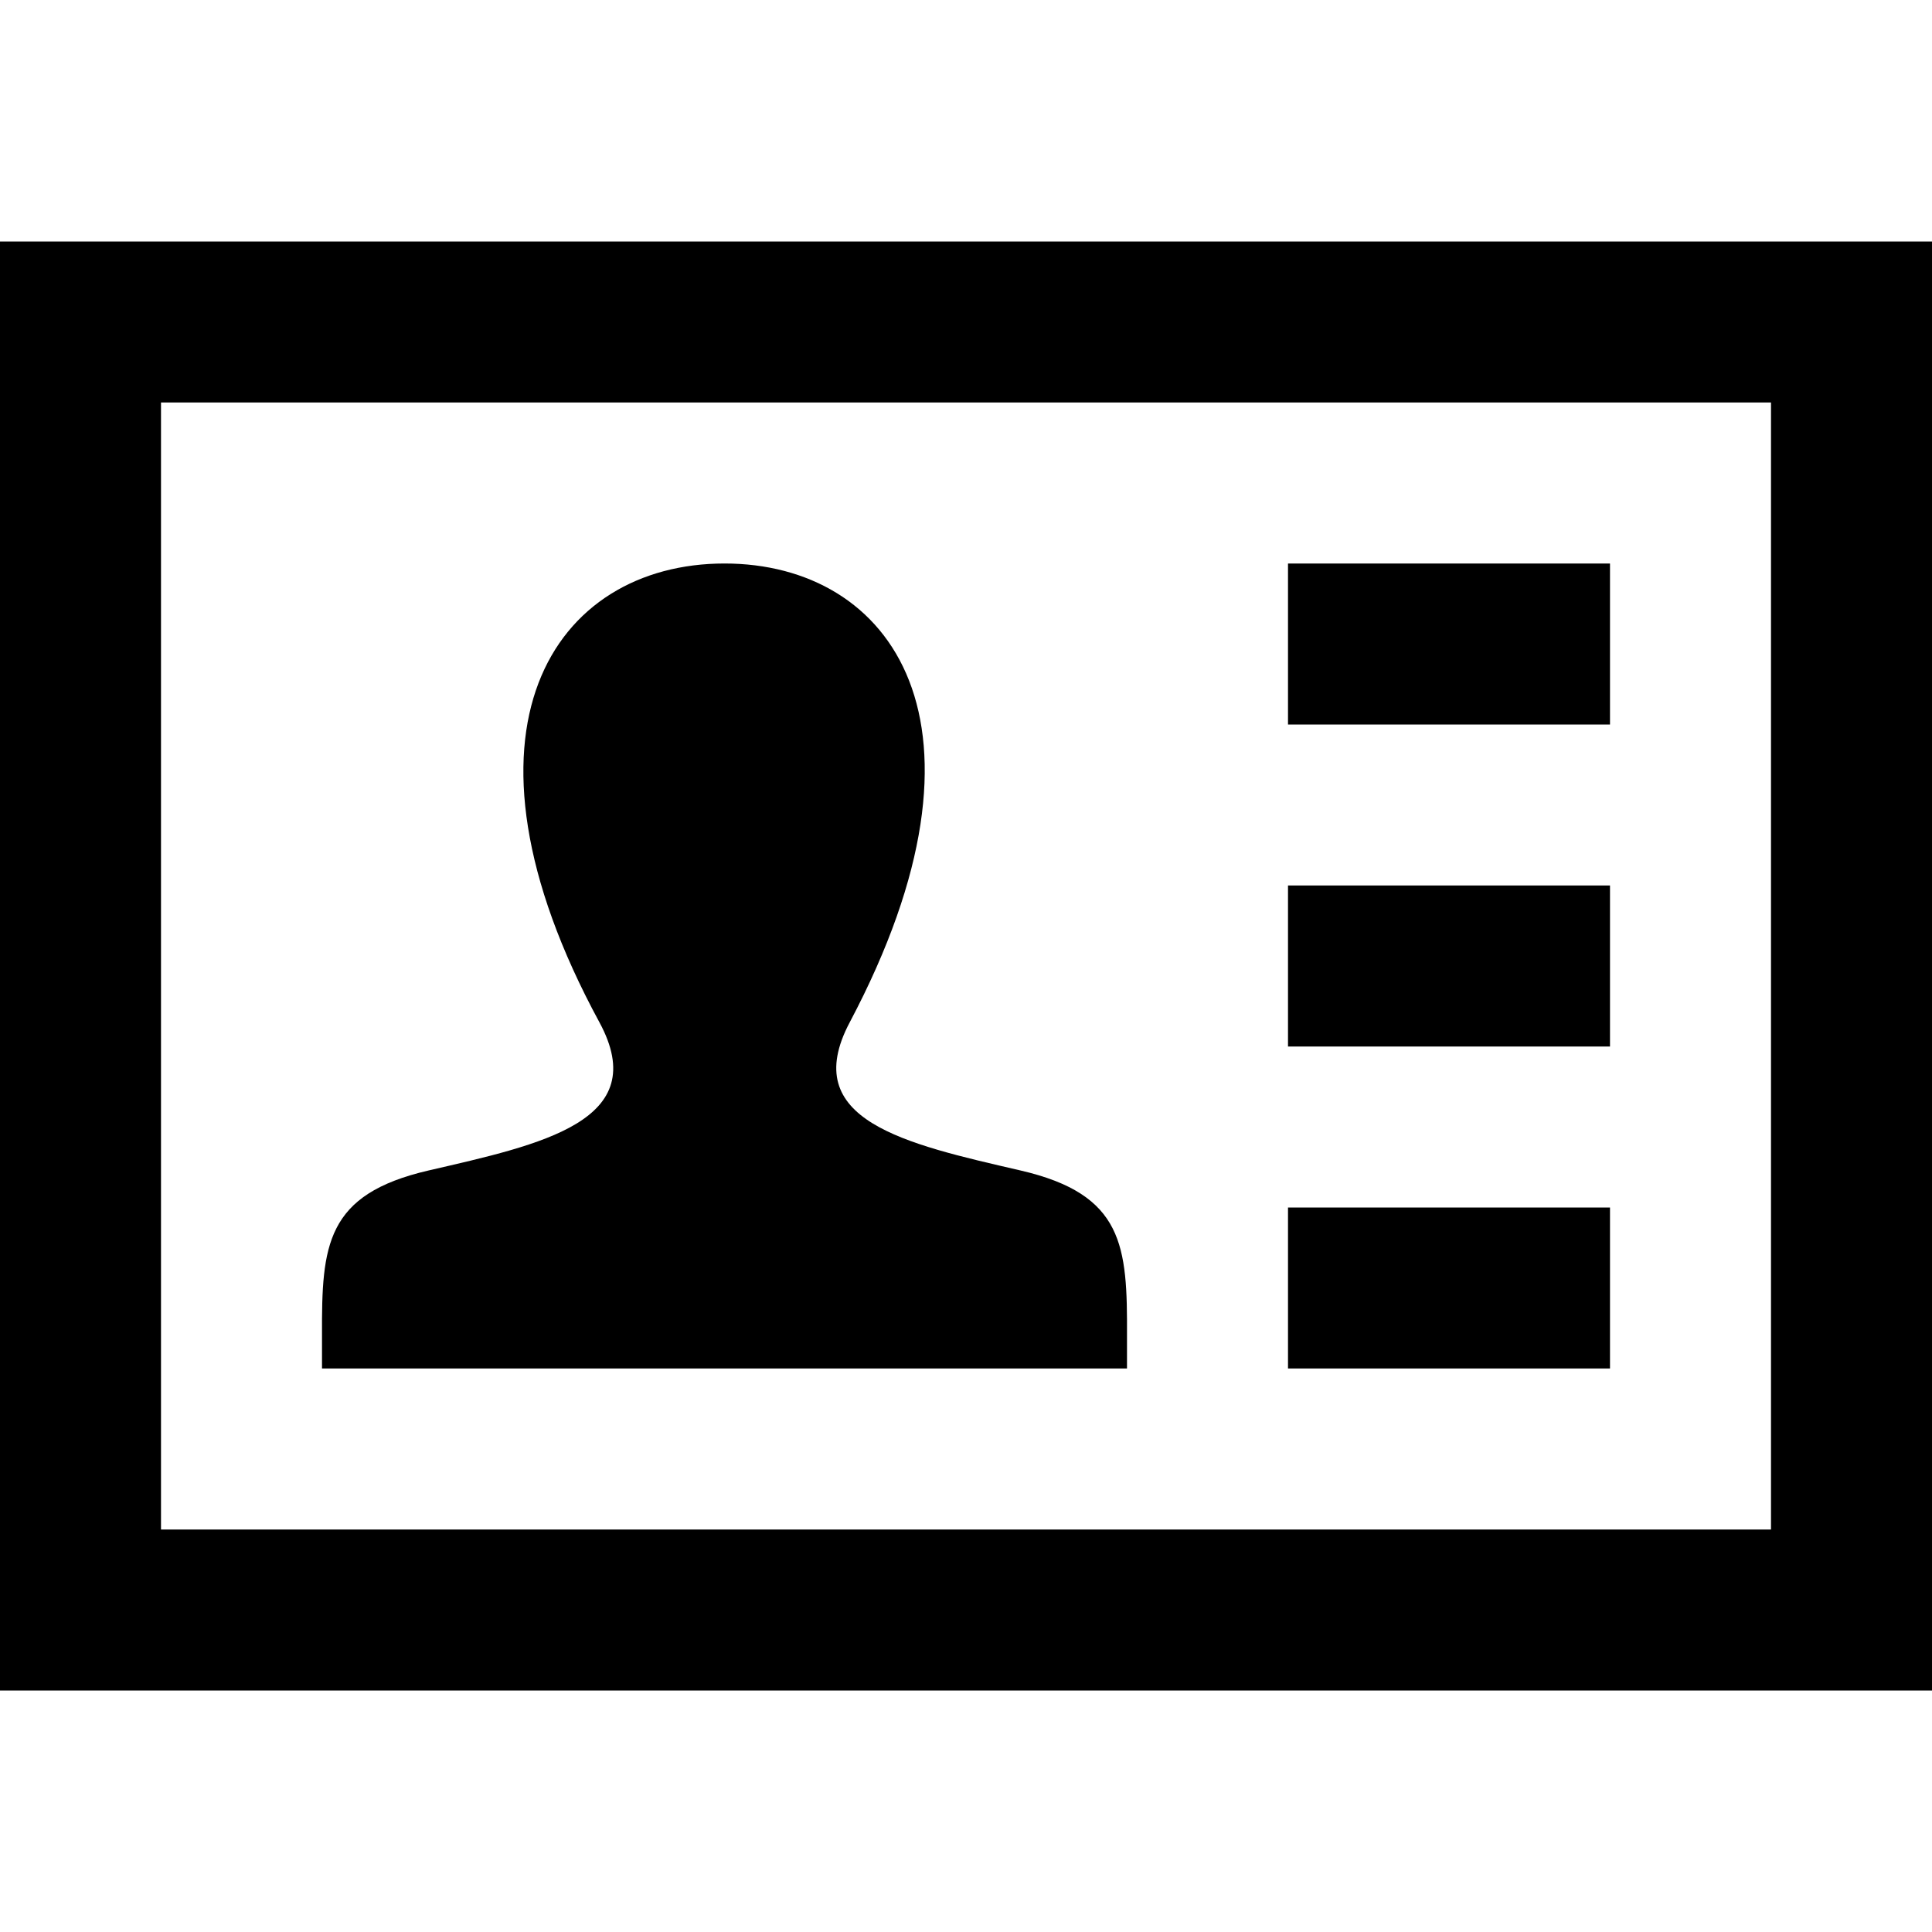
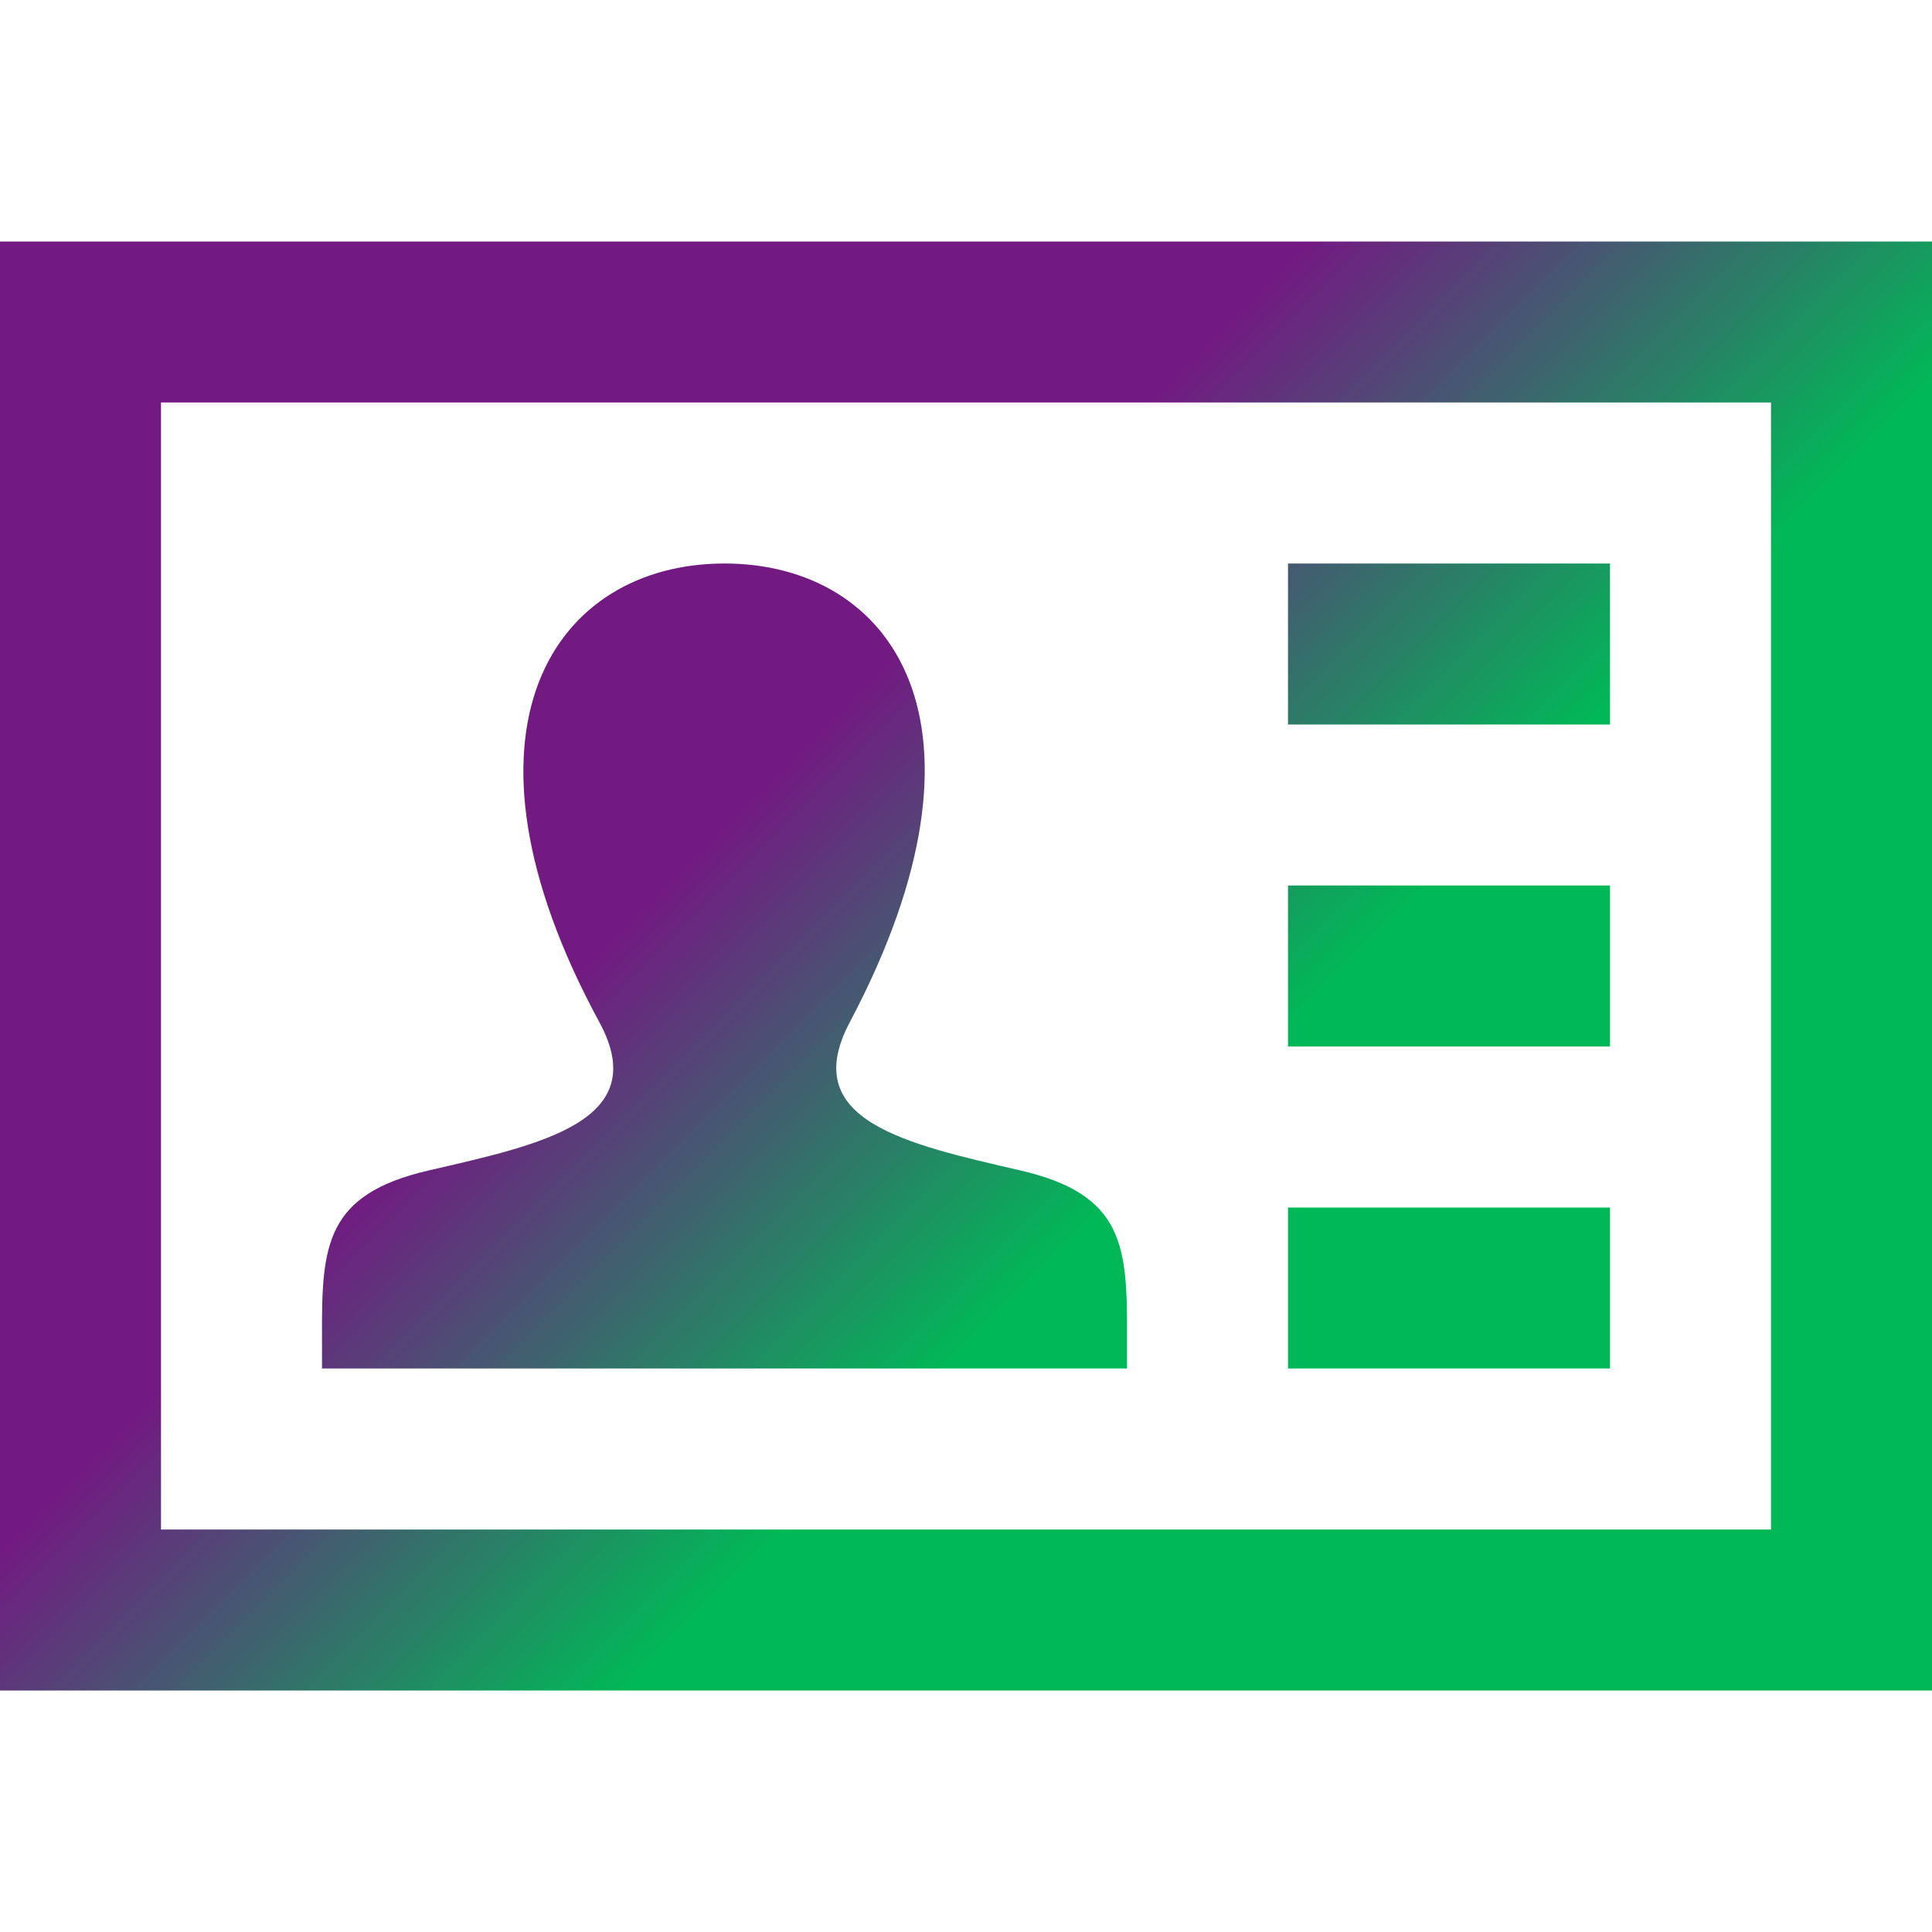
<svg xmlns="http://www.w3.org/2000/svg" width="24" height="24" viewBox="0 0 24 24">
-   <path d="M22 5v14h-20v-14h20zm2-2h-24v18h24v-18zm-10 13.597v.403h-10v-.417c-.004-1.112.044-1.747 1.324-2.043 1.403-.324 2.787-.613 2.122-1.841-1.973-3.637-.563-5.699 1.554-5.699 2.077 0 3.521 1.985 1.556 5.699-.647 1.22.688 1.51 2.121 1.841 1.284.297 1.328.936 1.323 2.057zm6-9.597h-4v2h4v-2zm0 4h-4v2h4v-2zm0 4h-4v2h4v-2z" />
+   <linearGradient id="g642" gradientUnits="userSpaceOnUse" x1="0%" y1="0%" x2="100%" y2="100%">
+     <stop stop-color="#731982" offset="0.4" />
+     <stop stop-color="#00B956" offset="0.6" />
+   </linearGradient>
+   <g fill="url(#g642)">
+     <path d="M22 5v14h-20v-14h20zm2-2h-24v18h24v-18zm-10 13.597v.403h-10v-.417c-.004-1.112.044-1.747 1.324-2.043 1.403-.324 2.787-.613 2.122-1.841-1.973-3.637-.563-5.699 1.554-5.699 2.077 0 3.521 1.985 1.556 5.699-.647 1.22.688 1.51 2.121 1.841 1.284.297 1.328.936 1.323 2.057zm6-9.597h-4v2h4v-2zm0 4h-4v2h4v-2zm0 4h-4v2h4v-2z" />
+   </g>
</svg>
